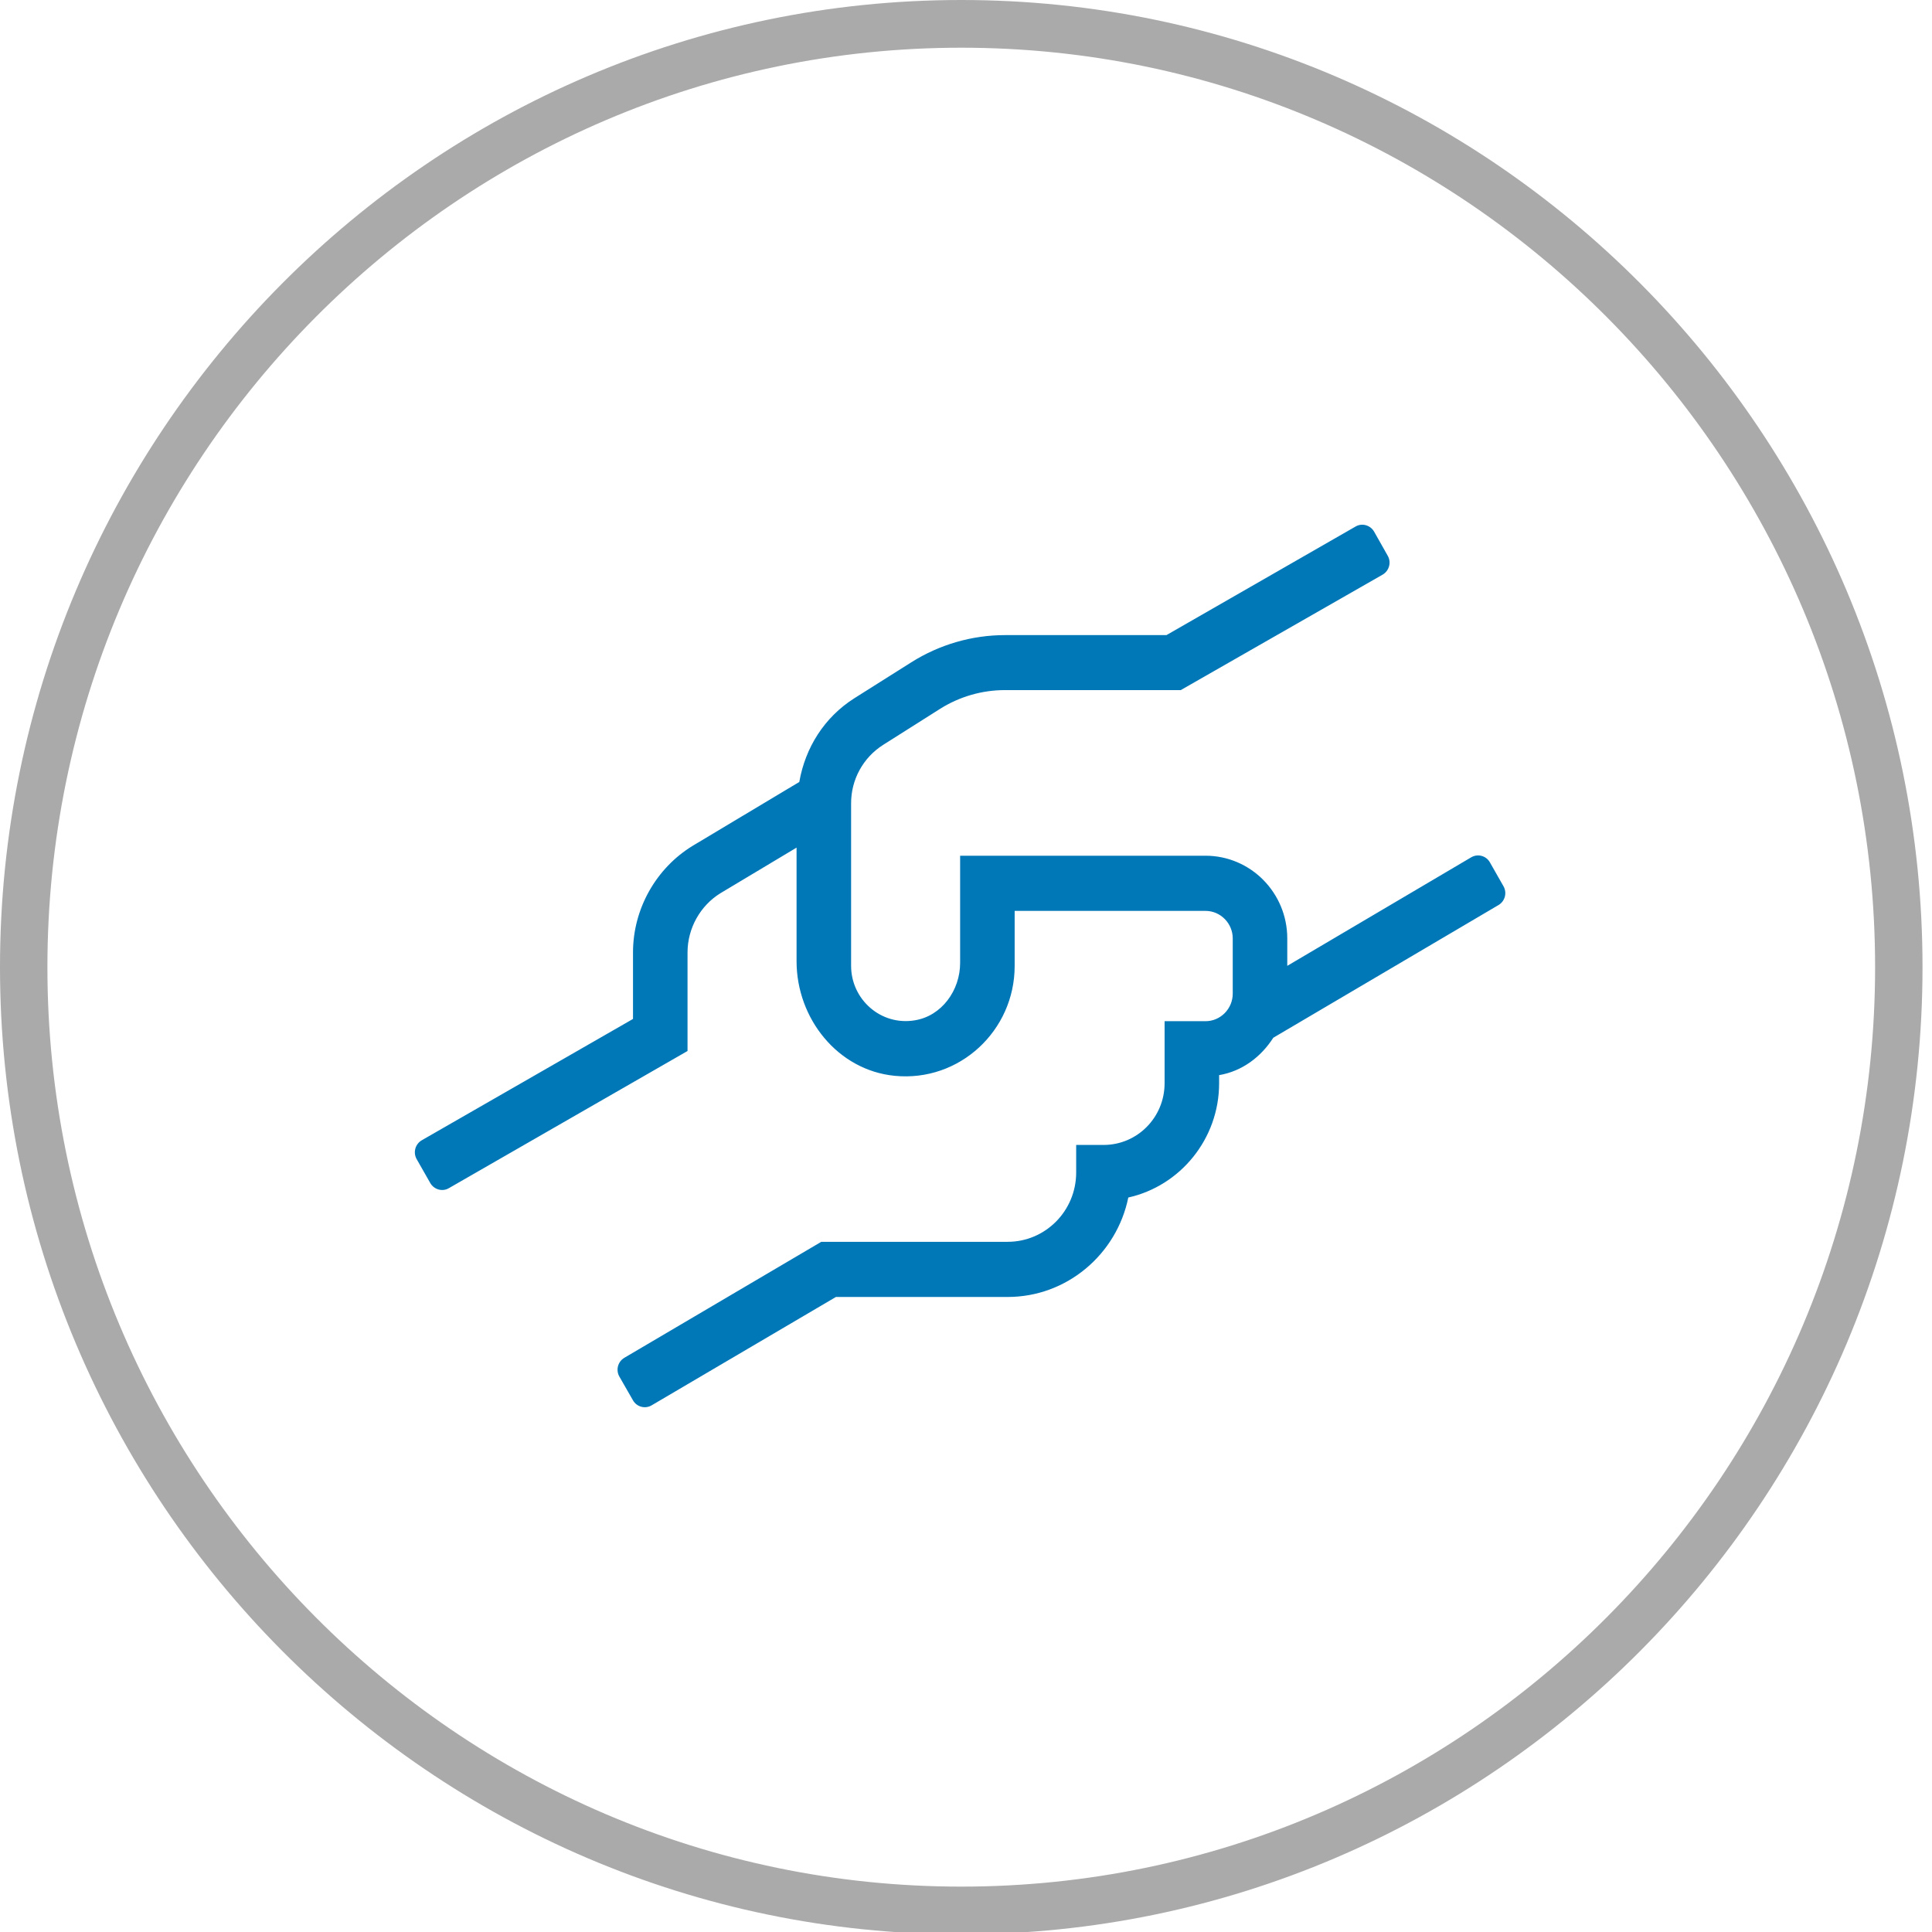
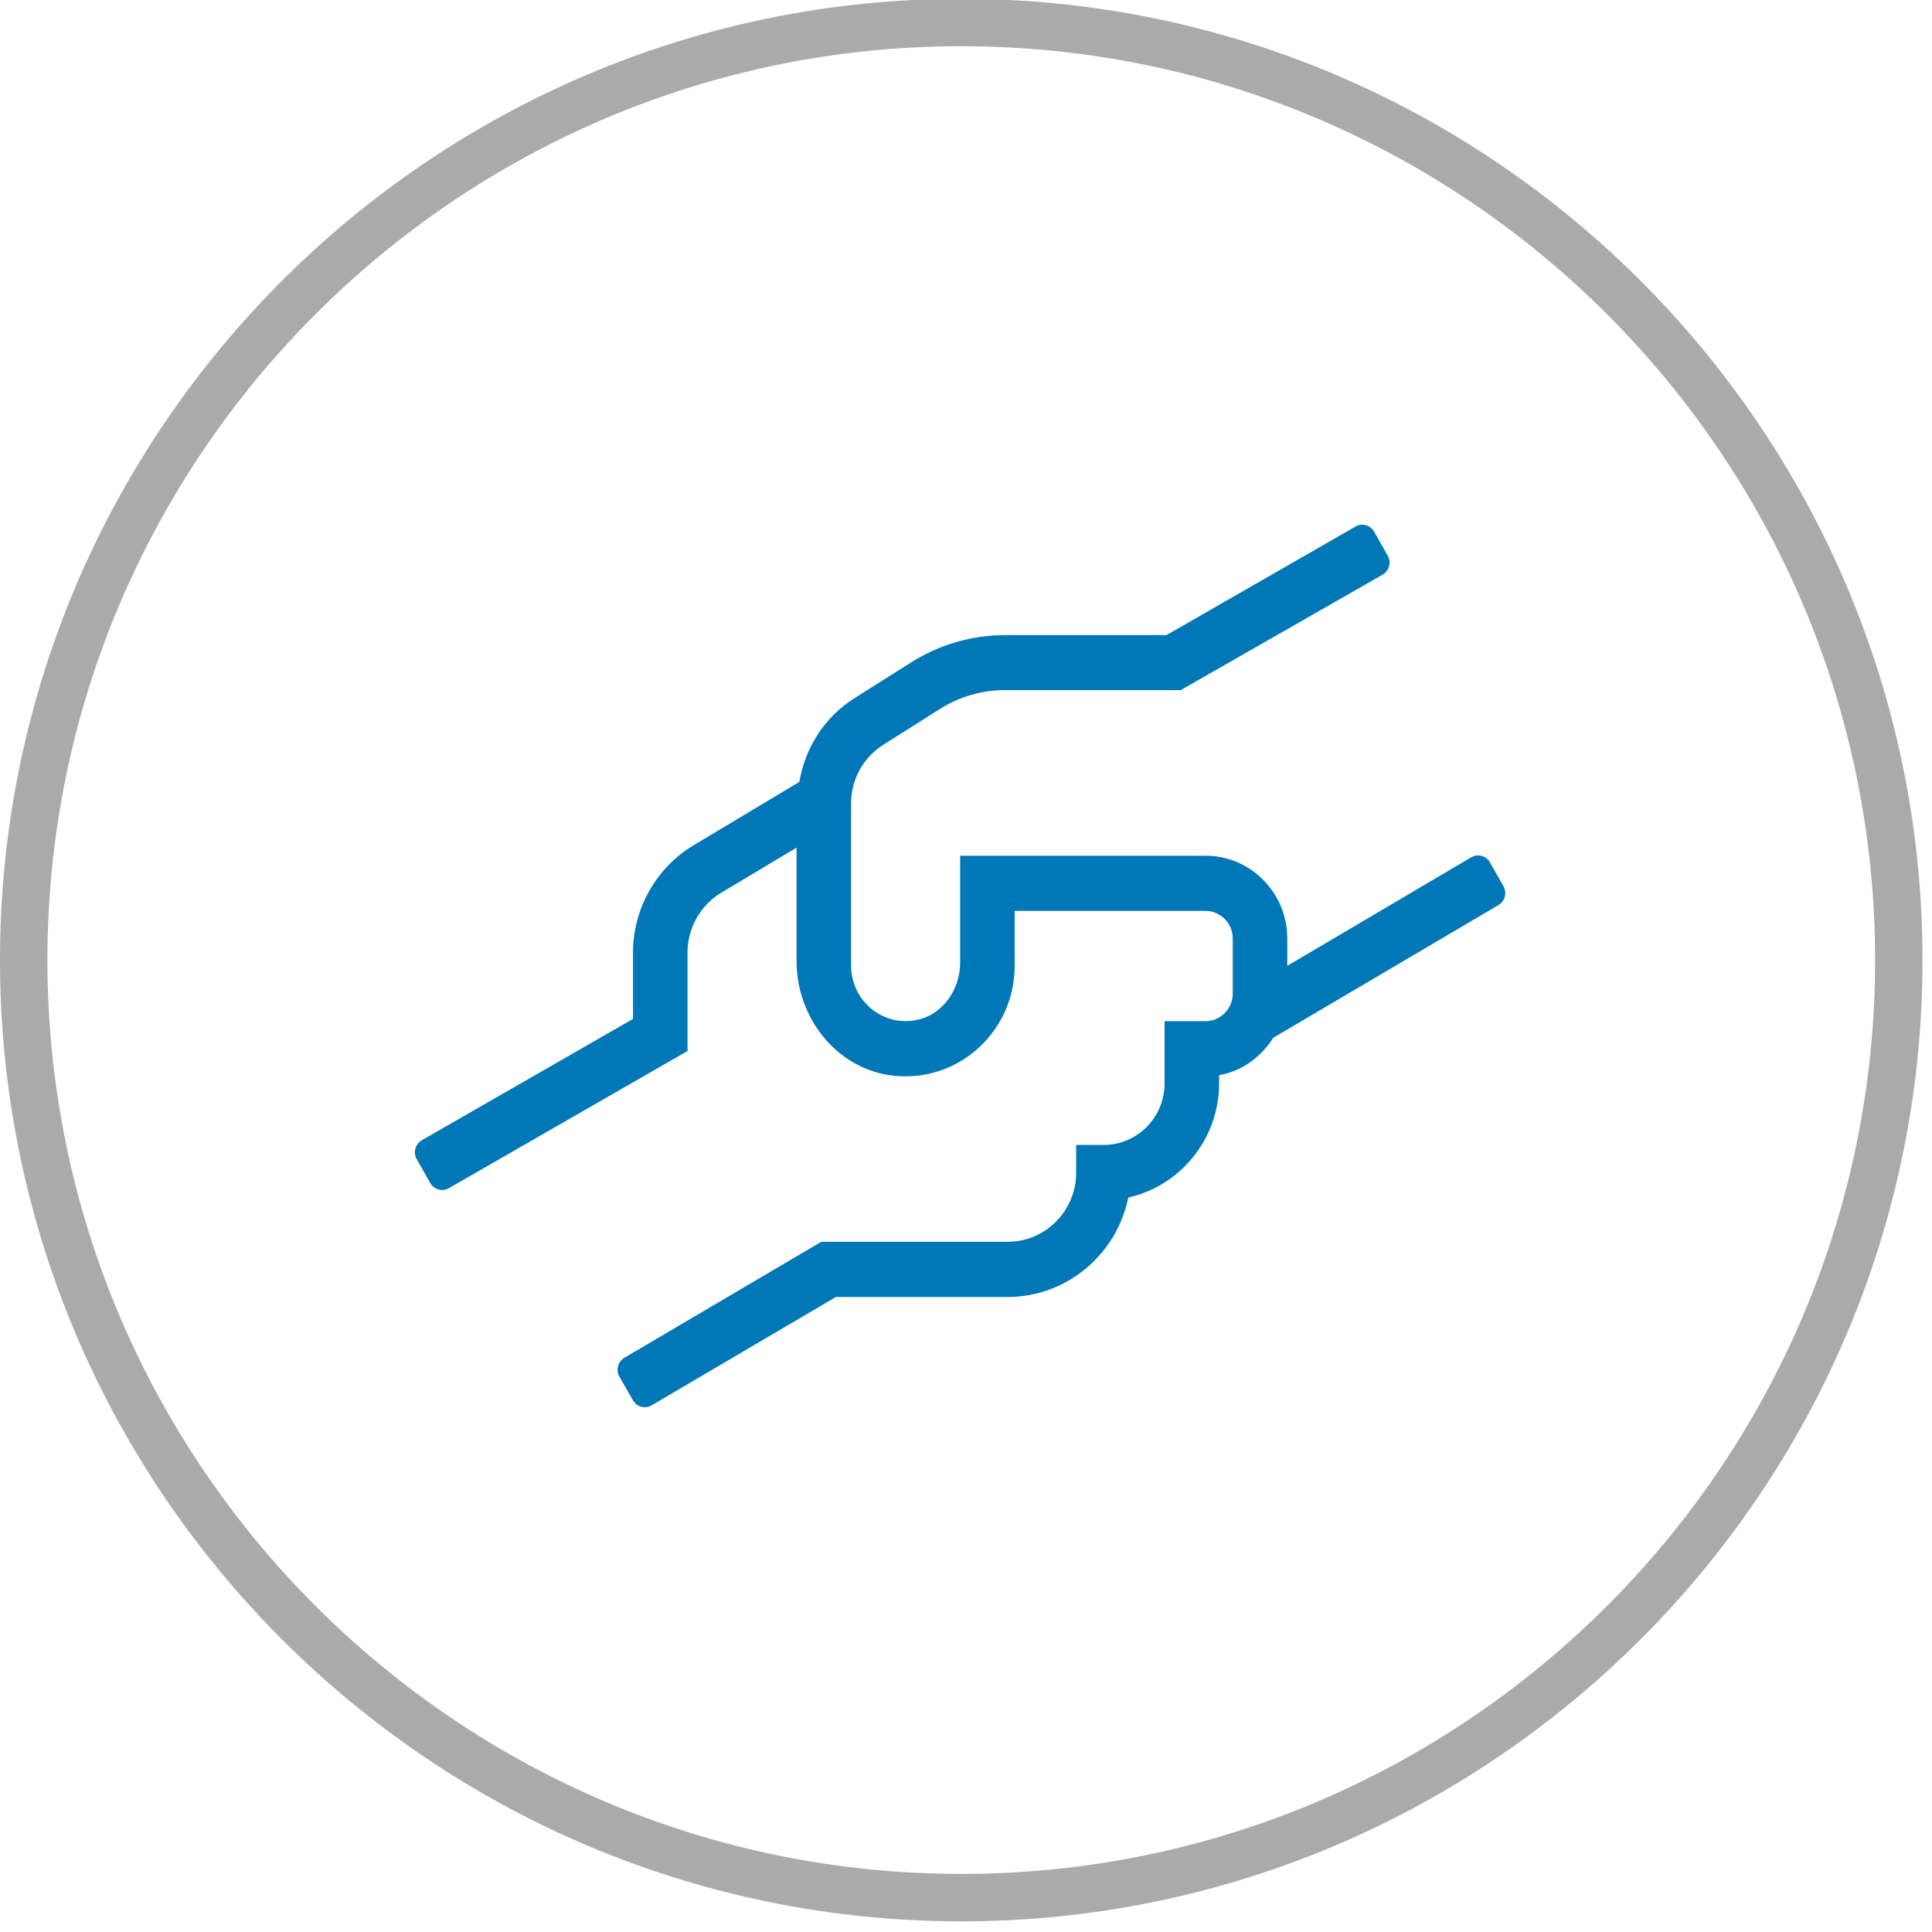
- <svg xmlns="http://www.w3.org/2000/svg" width="163" height="163">
-   <g fill-rule="nonzero" fill="none">
-     <path d="M81.1 163.195c-44.7 0-81.1-36.623-81.1-81.597C0 36.623 36.4 0 81.1 0c44.7 0 81.1 36.623 81.1 81.598 0 44.974-36.4 81.597-81.1 81.597zm0-159.17C38.6 4.025 4 38.837 4 81.598c0 42.76 34.6 77.573 77.1 77.573 42.5 0 77.1-34.813 77.1-77.573 0-42.761-34.6-77.573-77.1-77.573z" fill="#AAA" />
-     <path d="M126.846 74.77l-1.15-2.022a1.142 1.142 0 0 0-1.567-.421l-15.524 9.16v-2.311c0-3.854-3.09-6.98-6.9-6.98h-20.7v9.045c0 2.326-1.566 4.478-3.823 4.842-2.875.48-5.376-1.774-5.376-4.595V67.775a5.822 5.822 0 0 1 2.702-4.93l4.801-3.038a10.275 10.275 0 0 1 5.477-1.585H99.62l17.034-9.743c.546-.32.747-1.032.43-1.585l-1.15-2.036c-.315-.552-1.02-.756-1.566-.436l-15.956 9.161H84.8c-2.803 0-5.548.8-7.92 2.298l-4.816 3.039c-2.515 1.6-4.125 4.159-4.628 7.052l-8.984 5.38c-3.105 1.89-5.046 5.337-5.046 9.002v5.613L35.582 96.204a1.174 1.174 0 0 0-.432 1.585l1.15 2.02c.316.554 1.02.757 1.567.437l20.139-11.575v-8.317c0-2.036 1.078-3.956 2.789-5.003l6.41-3.839v9.583c0 4.857 3.494 9.205 8.28 9.67 5.477.538 10.12-3.824 10.12-9.263V76.85h16.1c1.265 0 2.3 1.047 2.3 2.327v4.653c0 1.28-1.035 2.327-2.3 2.327h-3.45v5.234c0 2.88-2.3 5.206-5.146 5.206h-2.314v2.327c0 3.228-2.588 5.846-5.78 5.846H69.29l-16.617 9.786a1.17 1.17 0 0 0-.417 1.585l1.15 2.007c.316.552 1.02.741 1.567.421l15.553-9.146h14.49c5.002 0 9.2-3.606 10.177-8.39 4.37-.975 7.662-4.93 7.662-9.642v-.683c1.955-.334 3.536-1.541 4.571-3.155l19.003-11.197a1.17 1.17 0 0 0 .417-1.585z" fill="#0077B7" />
-   </g>
+ <svg xmlns="http://www.w3.org/2000/svg" viewBox="0 0 163 163" fill-rule="evenodd" clip-rule="evenodd" stroke-linejoin="round" stroke-miterlimit="1.414">
+   <path d="M81.1 162.1C36.4 162.1 0 125.7 0 81 0 36.3 36.4-.1 81.1-.1c44.7 0 81.1 36.4 81.1 81.1 0 44.7-36.4 81.1-81.1 81.1zm0-158.2C38.6 3.9 4 38.5 4 81c0 42.5 34.6 77.1 77.1 77.1 42.5 0 77.1-34.6 77.1-77.1 0-42.5-34.6-77.1-77.1-77.1z" fill="#aaa" fill-rule="nonzero" />
+   <path d="M126.846 74.77l-1.15-2.022a1.142 1.142 0 0 0-1.567-.421l-15.524 9.16v-2.311c0-3.854-3.09-6.98-6.9-6.98h-20.7v9.045c0 2.326-1.566 4.478-3.823 4.842-2.875.48-5.376-1.774-5.376-4.595V67.775a5.828 5.828 0 0 1 2.702-4.93l4.801-3.038a10.278 10.278 0 0 1 5.477-1.585H99.62l17.034-9.743c.546-.32.747-1.032.43-1.585l-1.15-2.036c-.315-.552-1.02-.756-1.566-.436l-15.956 9.161H84.8c-2.803 0-5.548.8-7.92 2.298l-4.816 3.039c-2.515 1.6-4.125 4.159-4.628 7.052l-8.984 5.38c-3.105 1.89-5.046 5.337-5.046 9.002v5.613L35.582 96.204a1.18 1.18 0 0 0-.432 1.585l1.15 2.02c.316.554 1.02.757 1.567.437l20.139-11.575v-8.317c0-2.036 1.078-3.956 2.789-5.003l6.41-3.839v9.583c0 4.857 3.494 9.205 8.28 9.67 5.477.538 10.12-3.824 10.12-9.263V76.85h16.1c1.265 0 2.3 1.047 2.3 2.327v4.653c0 1.28-1.035 2.327-2.3 2.327h-3.45v5.234c0 2.88-2.3 5.206-5.146 5.206h-2.314v2.327c0 3.228-2.588 5.846-5.78 5.846H69.29l-16.617 9.786a1.175 1.175 0 0 0-.417 1.585l1.15 2.007c.316.552 1.02.741 1.567.421l15.553-9.146h14.49c5.002 0 9.2-3.606 10.177-8.39 4.37-.975 7.662-4.93 7.662-9.642v-.683c1.955-.334 3.536-1.541 4.571-3.155l19.003-11.197a1.175 1.175 0 0 0 .417-1.585v-.001z" fill="#0077b7" fill-rule="nonzero" />
</svg>
